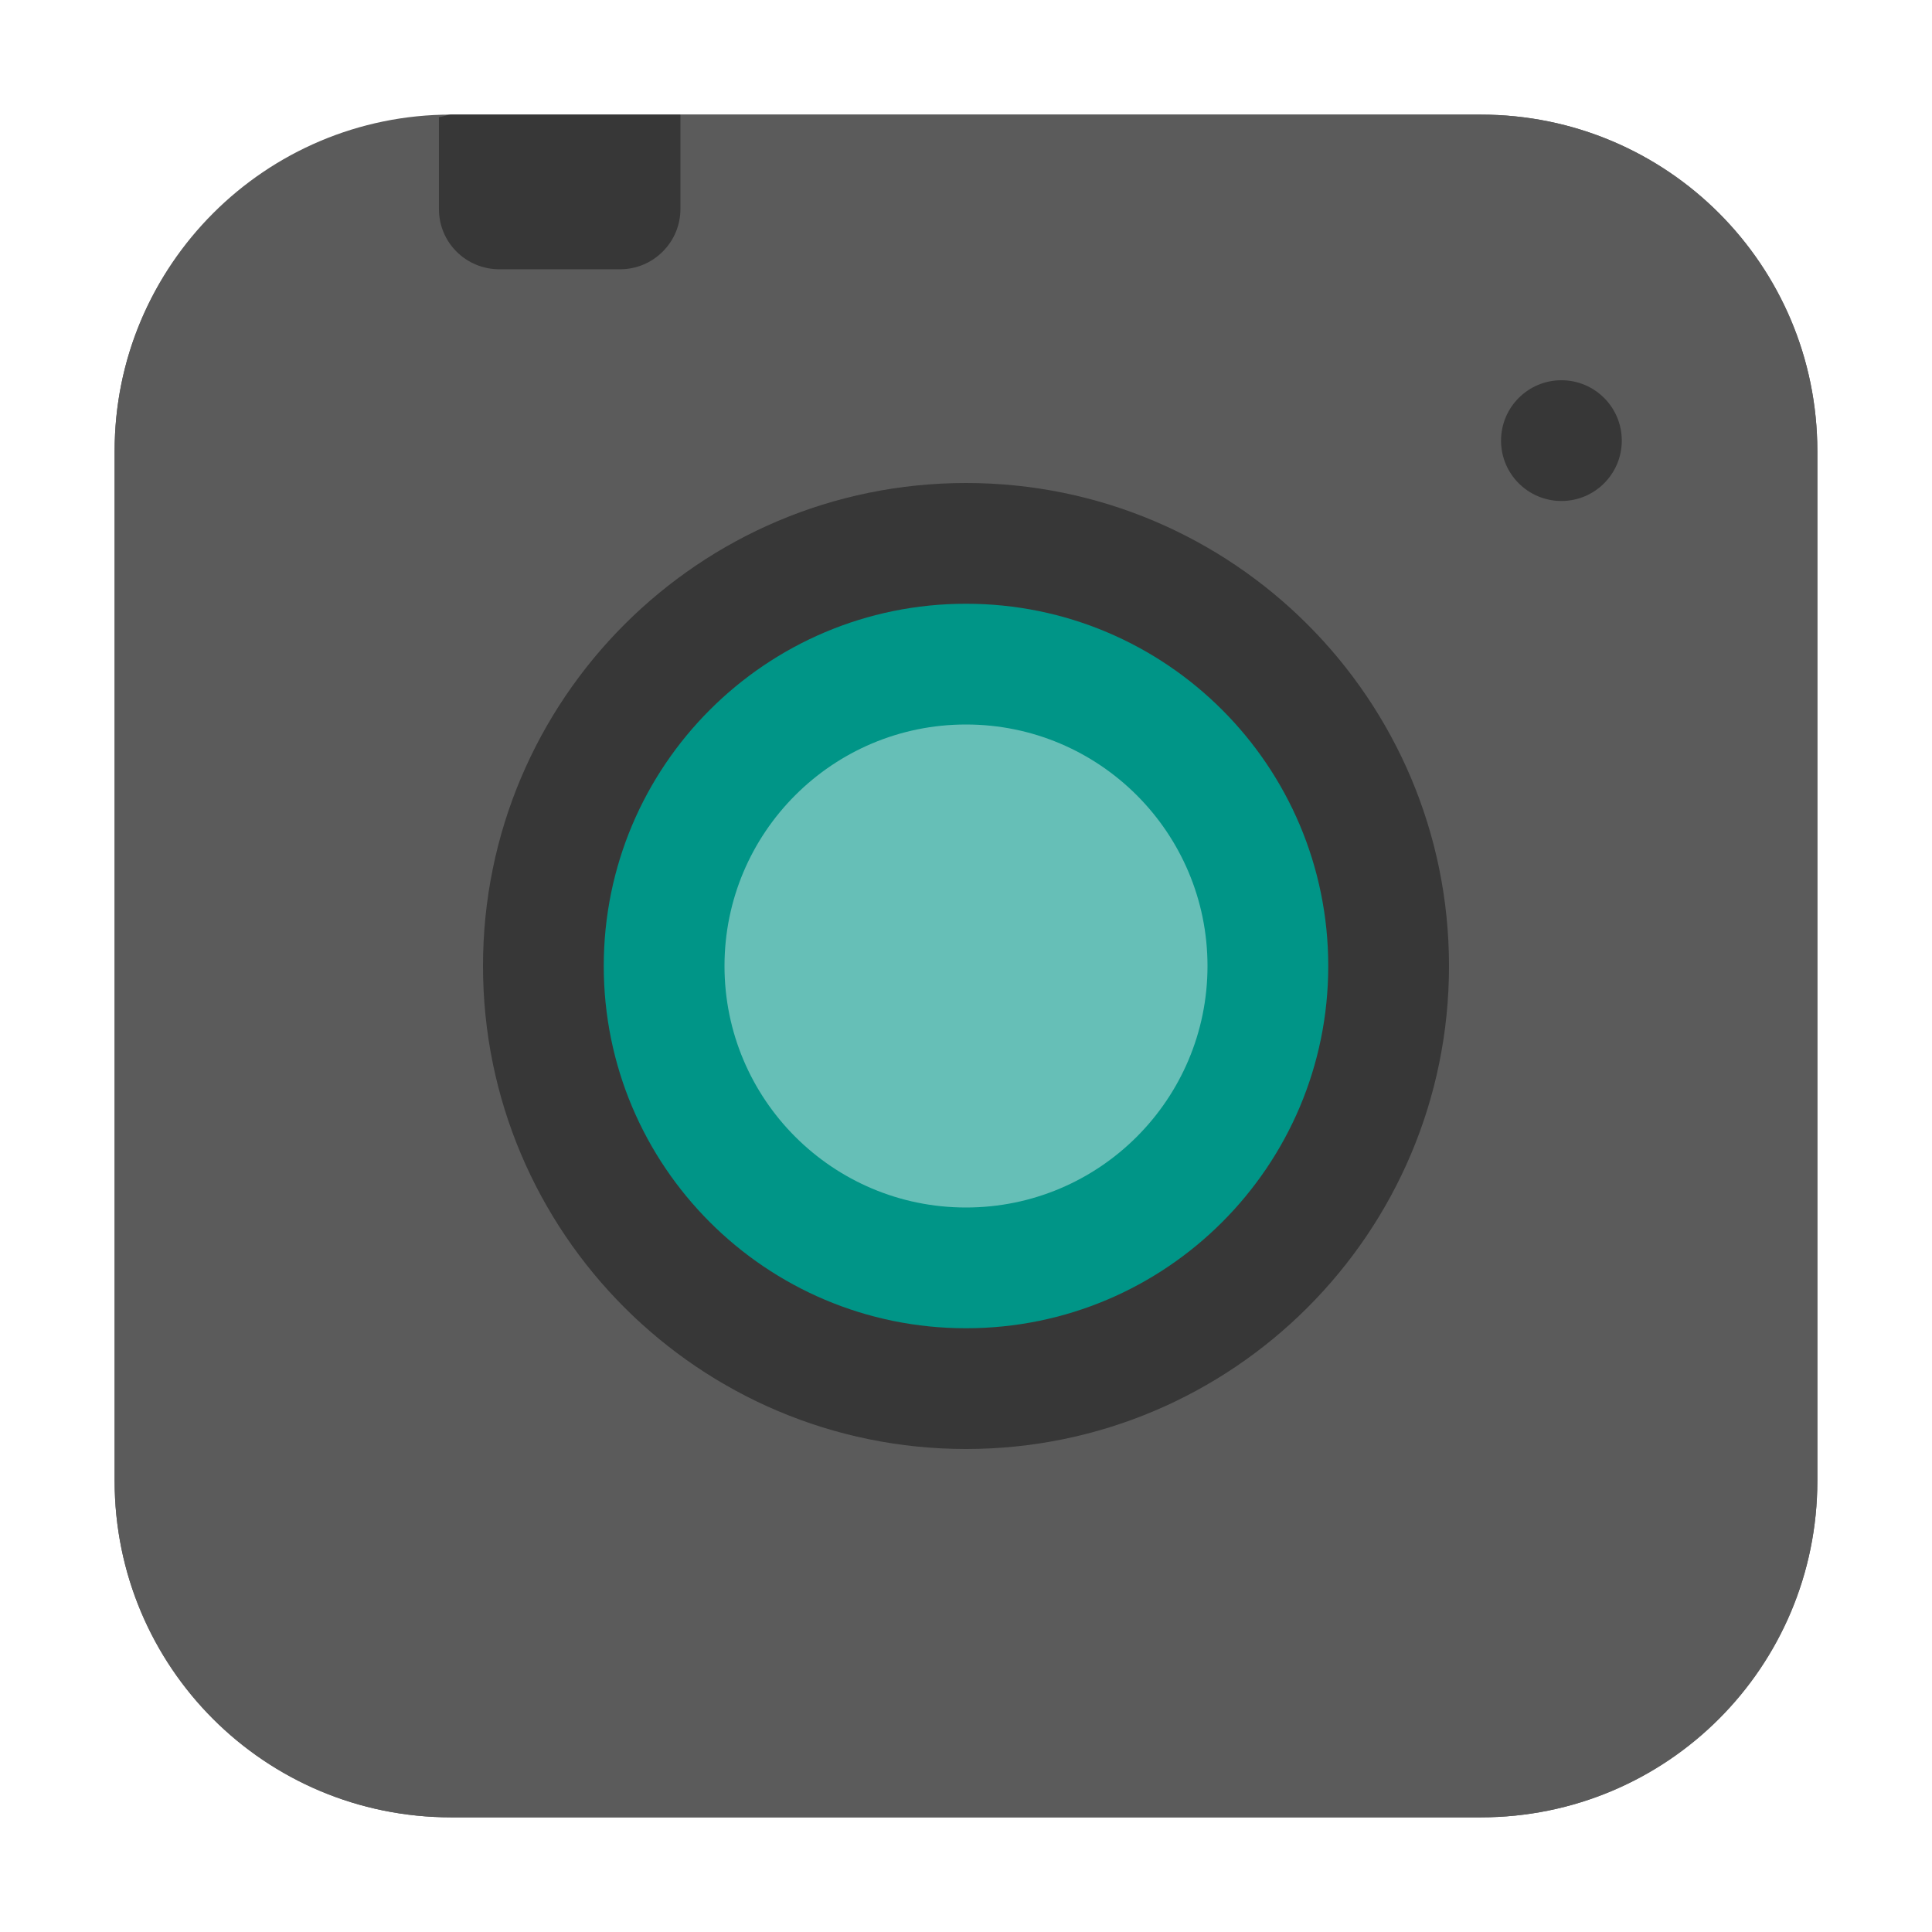
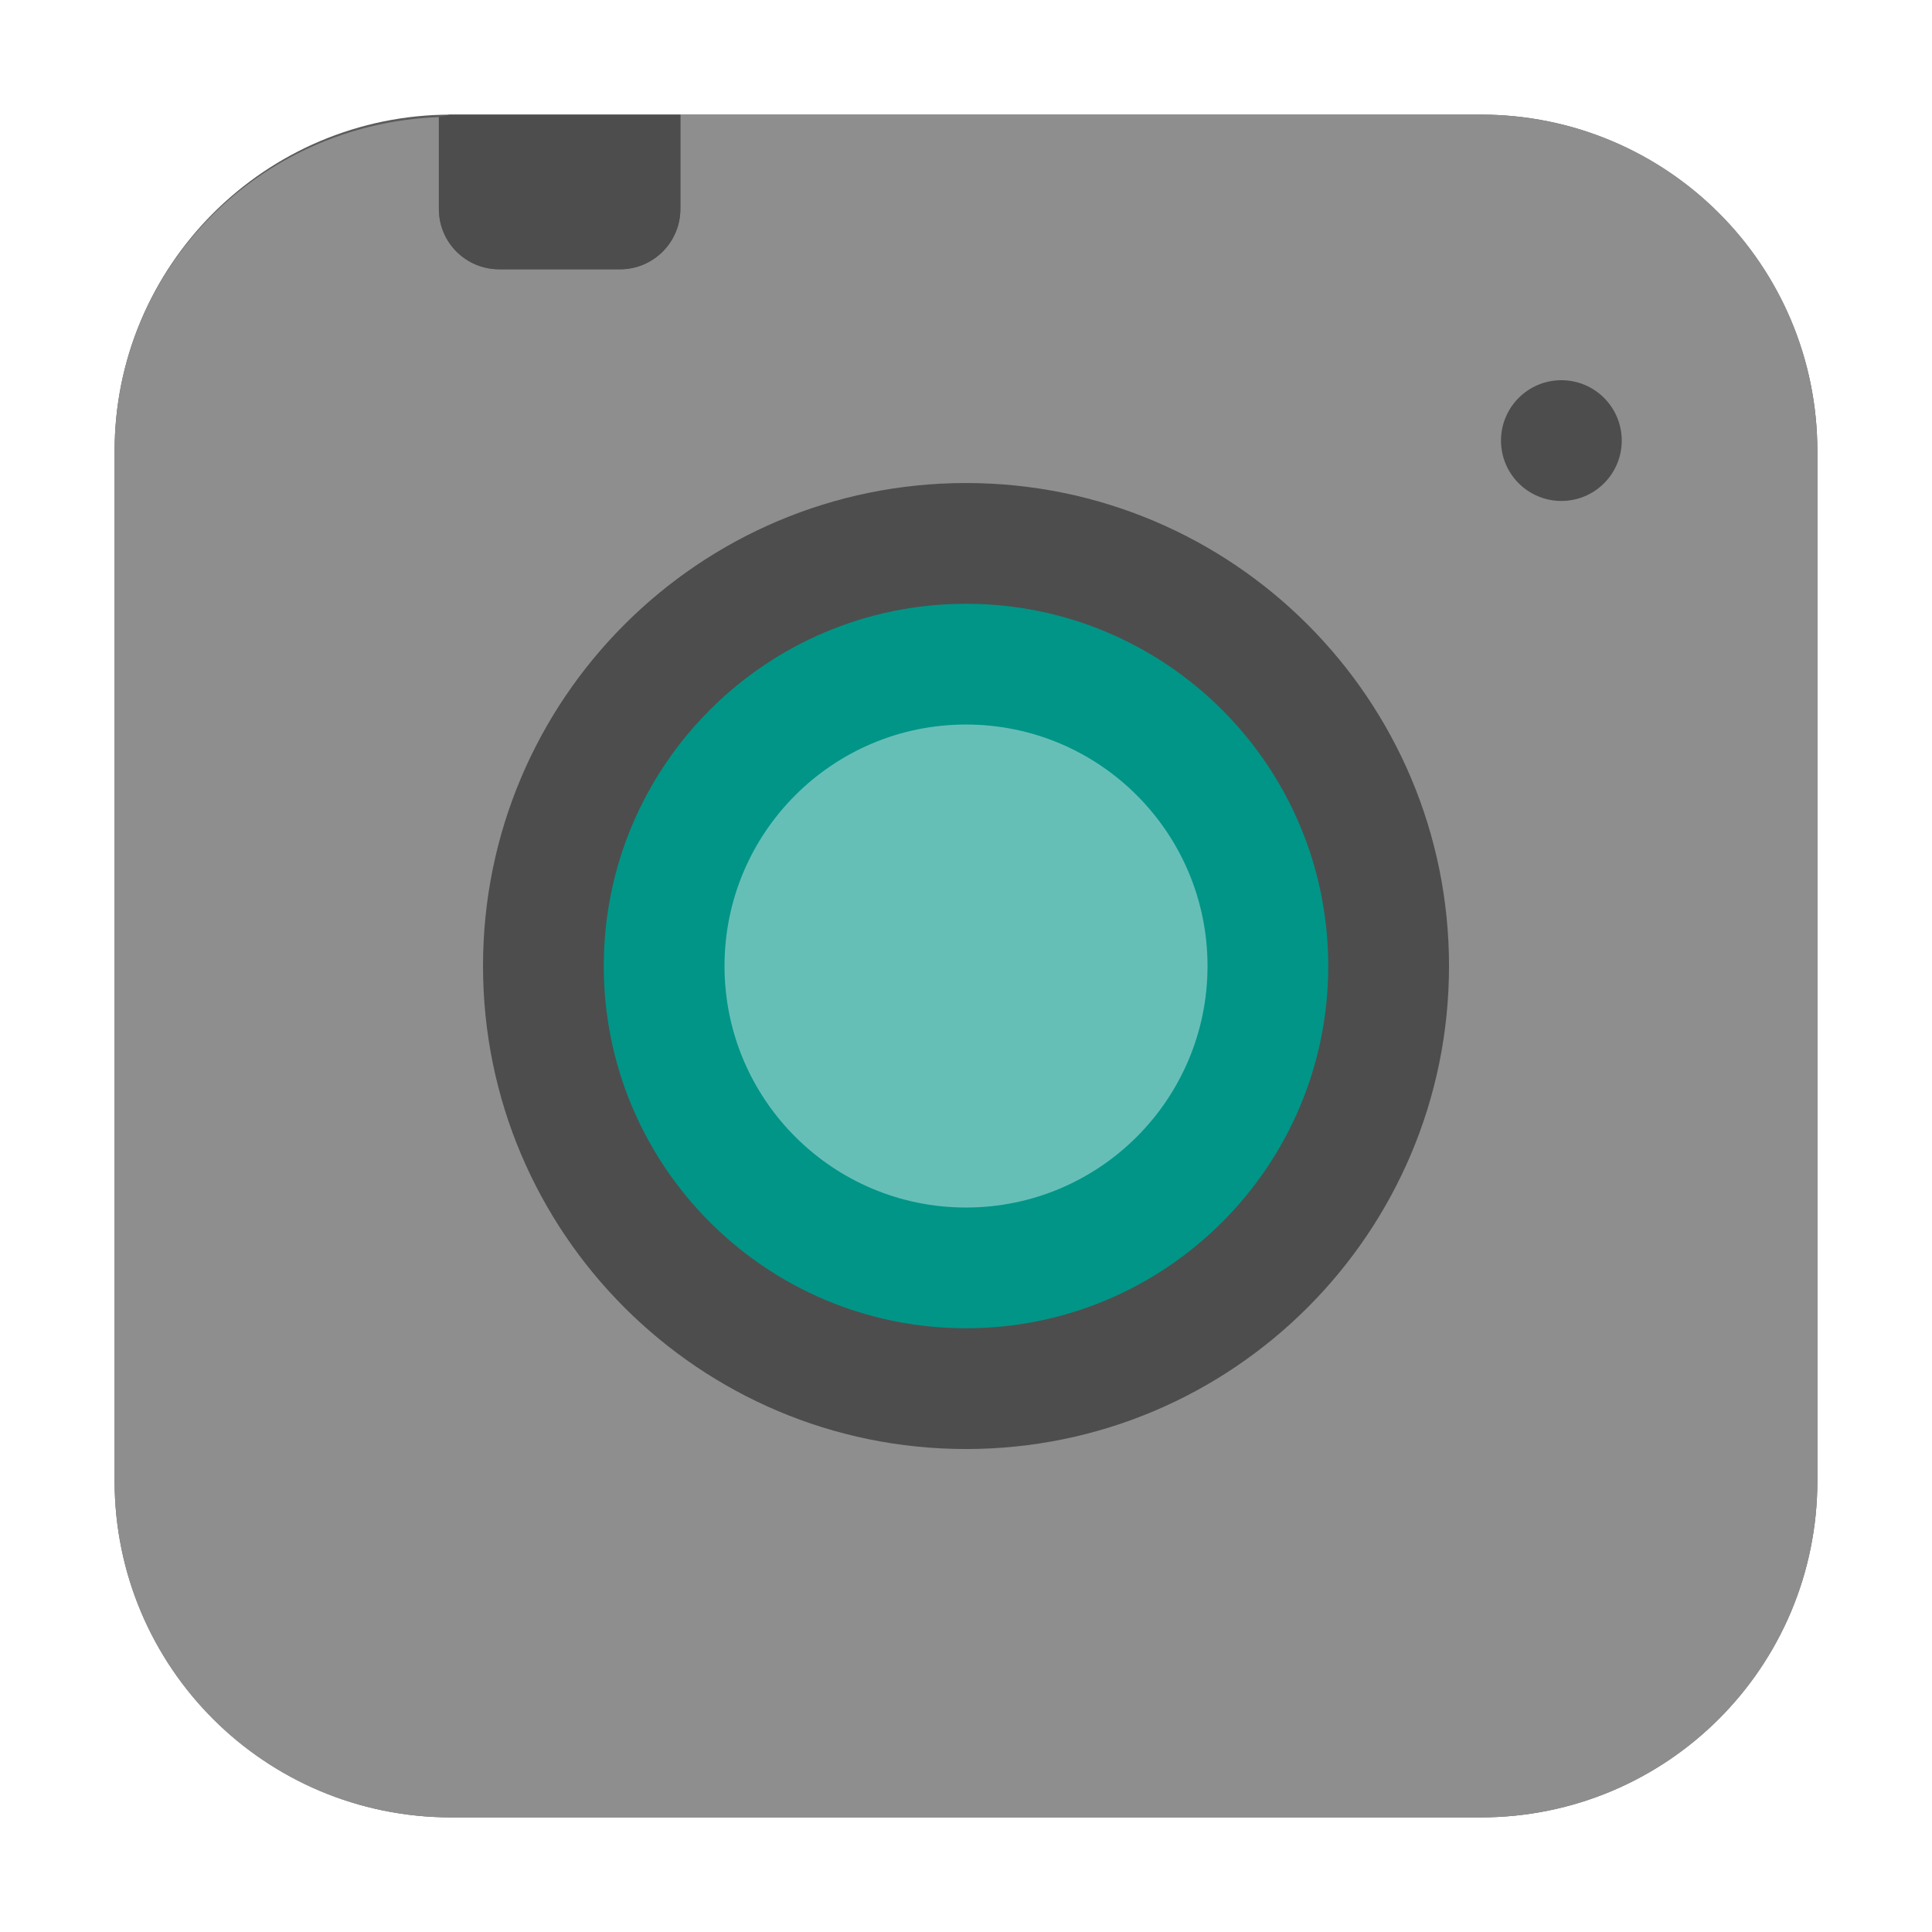
<svg xmlns="http://www.w3.org/2000/svg" width="32" height="32" version="1" id="svg22">
  <defs id="defs26" />
-   <rect style="opacity:1;fill:#5b5b5b;fill-opacity:1;fill-rule:evenodd;stroke:none;stroke-width:1.035;stroke-linecap:round;stroke-linejoin:bevel;stroke-miterlimit:4;stroke-dasharray:none;stroke-dashoffset:0;stroke-opacity:1" id="rect4497-3-3-3" width="28.203" height="28.203" x="1.898" y="1.898" ry="5.575" />
-   <path style="opacity:1;fill:#5b5b5b;fill-opacity:1;fill-rule:evenodd;stroke:none;stroke-width:1.035;stroke-linecap:round;stroke-linejoin:bevel;stroke-miterlimit:4;stroke-dasharray:none;stroke-dashoffset:0;stroke-opacity:1" d="m 7.27,1.939 c -2.988,0.112 -5.371,2.517 -5.371,5.533 V 24.527 c 0,3.089 2.486,5.574 5.574,5.574 H 24.525 c 3.089,0 5.576,-2.486 5.576,-5.574 V 7.473 c 0,-3.089 -2.488,-5.574 -5.576,-5.574 H 11.27 v 1.562 c 0,0.277 -0.112,0.526 -0.293,0.707 -0.181,0.181 -0.43,0.293 -0.707,0.293 H 8.27 c -0.277,0 -0.528,-0.112 -0.709,-0.293 -0.181,-0.181 -0.291,-0.43 -0.291,-0.707 z" id="path4525" />
-   <path style="opacity:1;fill:#373737;fill-opacity:1;fill-rule:evenodd;stroke:none;stroke-width:1.035;stroke-linecap:round;stroke-linejoin:bevel;stroke-miterlimit:4;stroke-dasharray:none;stroke-dashoffset:0;stroke-opacity:1" d="m 7.27,1.939 v 1.521 c 0,0.277 0.11,0.526 0.291,0.707 0.181,0.181 0.432,0.293 0.709,0.293 h 2 c 0.277,0 0.526,-0.112 0.707,-0.293 0.181,-0.181 0.293,-0.43 0.293,-0.707 v -1.562 H 7.473 c -0.072,0 -0.132,0.038 -0.203,0.041 z" id="rect4497-3" />
-   <circle style="opacity:1;fill:#373737;fill-opacity:1" cx="25.862" cy="7.298" r="1" id="circle8-6" />
-   <circle style="opacity:1;fill:#373737;fill-opacity:1" cx="16" cy="16" r="8" id="circle10" />
-   <circle style="fill:#009587" cx="16" cy="-16" r="6" transform="scale(1,-1)" id="circle14-7" />
-   <circle style="fill:#66bfb7" cx="16" cy="16" r="4" id="circle18-5" />
+   <g id="g858" transform="translate(59.25424,18.84746)">
+     <rect ry="5.575" y="-16.949" x="-57.356" height="28.203" width="28.203" id="rect4497-3-3-3-3" style="opacity:1;fill:#5b5b5b;fill-opacity:1;fill-rule:evenodd;stroke:none;stroke-width:1.035;stroke-linecap:round;stroke-linejoin:bevel;stroke-miterlimit:4;stroke-dasharray:none;stroke-dashoffset:0;stroke-opacity:1" />
+     <path id="path4525-6" d="m -51.985,-16.908 c -2.988,0.112 -5.371,2.517 -5.371,5.533 V 5.68 c 0,3.089 2.486,5.574 5.574,5.574 h 17.053 c 3.089,0 5.576,-2.486 5.576,-5.574 V -11.375 c 0,-3.089 -2.488,-5.574 -5.576,-5.574 h -13.256 v 1.562 c 0,0.277 -0.112,0.526 -0.293,0.707 -0.181,0.181 -0.43,0.293 -0.707,0.293 h -2 c -0.277,0 -0.528,-0.112 -0.709,-0.293 -0.181,-0.181 -0.291,-0.43 -0.291,-0.707 z" style="opacity:1;fill:#8e8e8e;fill-opacity:1;fill-rule:evenodd;stroke:none;stroke-width:1.035;stroke-linecap:round;stroke-linejoin:bevel;stroke-miterlimit:4;stroke-dasharray:none;stroke-dashoffset:0;stroke-opacity:1" />
+     <path id="rect4497-3-3" d="m -51.985,-16.908 v 1.521 c 0,0.277 0.11,0.526 0.291,0.707 0.181,0.181 0.432,0.293 0.709,0.293 h 2 c 0.277,0 0.526,-0.112 0.707,-0.293 0.181,-0.181 0.293,-0.43 0.293,-0.707 v -1.562 h -3.797 c -0.072,0 -0.132,0.038 -0.203,0.041 z" style="opacity:1;fill:#4d4d4d;fill-opacity:1;fill-rule:evenodd;stroke:none;stroke-width:1.035;stroke-linecap:round;stroke-linejoin:bevel;stroke-miterlimit:4;stroke-dasharray:none;stroke-dashoffset:0;stroke-opacity:1" />
+     <circle id="circle8-6-7" r="1" cy="-11.55" cx="-33.393" style="opacity:1;fill:#4d4d4d;fill-opacity:1" />
+     <circle id="circle10-5" r="8" cy="-2.847" cx="-43.254" style="opacity:1;fill:#4d4d4d;fill-opacity:1" />
+     <circle id="circle14-7-3" transform="scale(1,-1)" r="6" cy="2.847" cx="-43.254" style="fill:#009587" />
+     <circle id="circle18-5-5" r="4" cy="-2.847" cx="-43.254" style="fill:#66bfb7" />
+   </g>
</svg>
